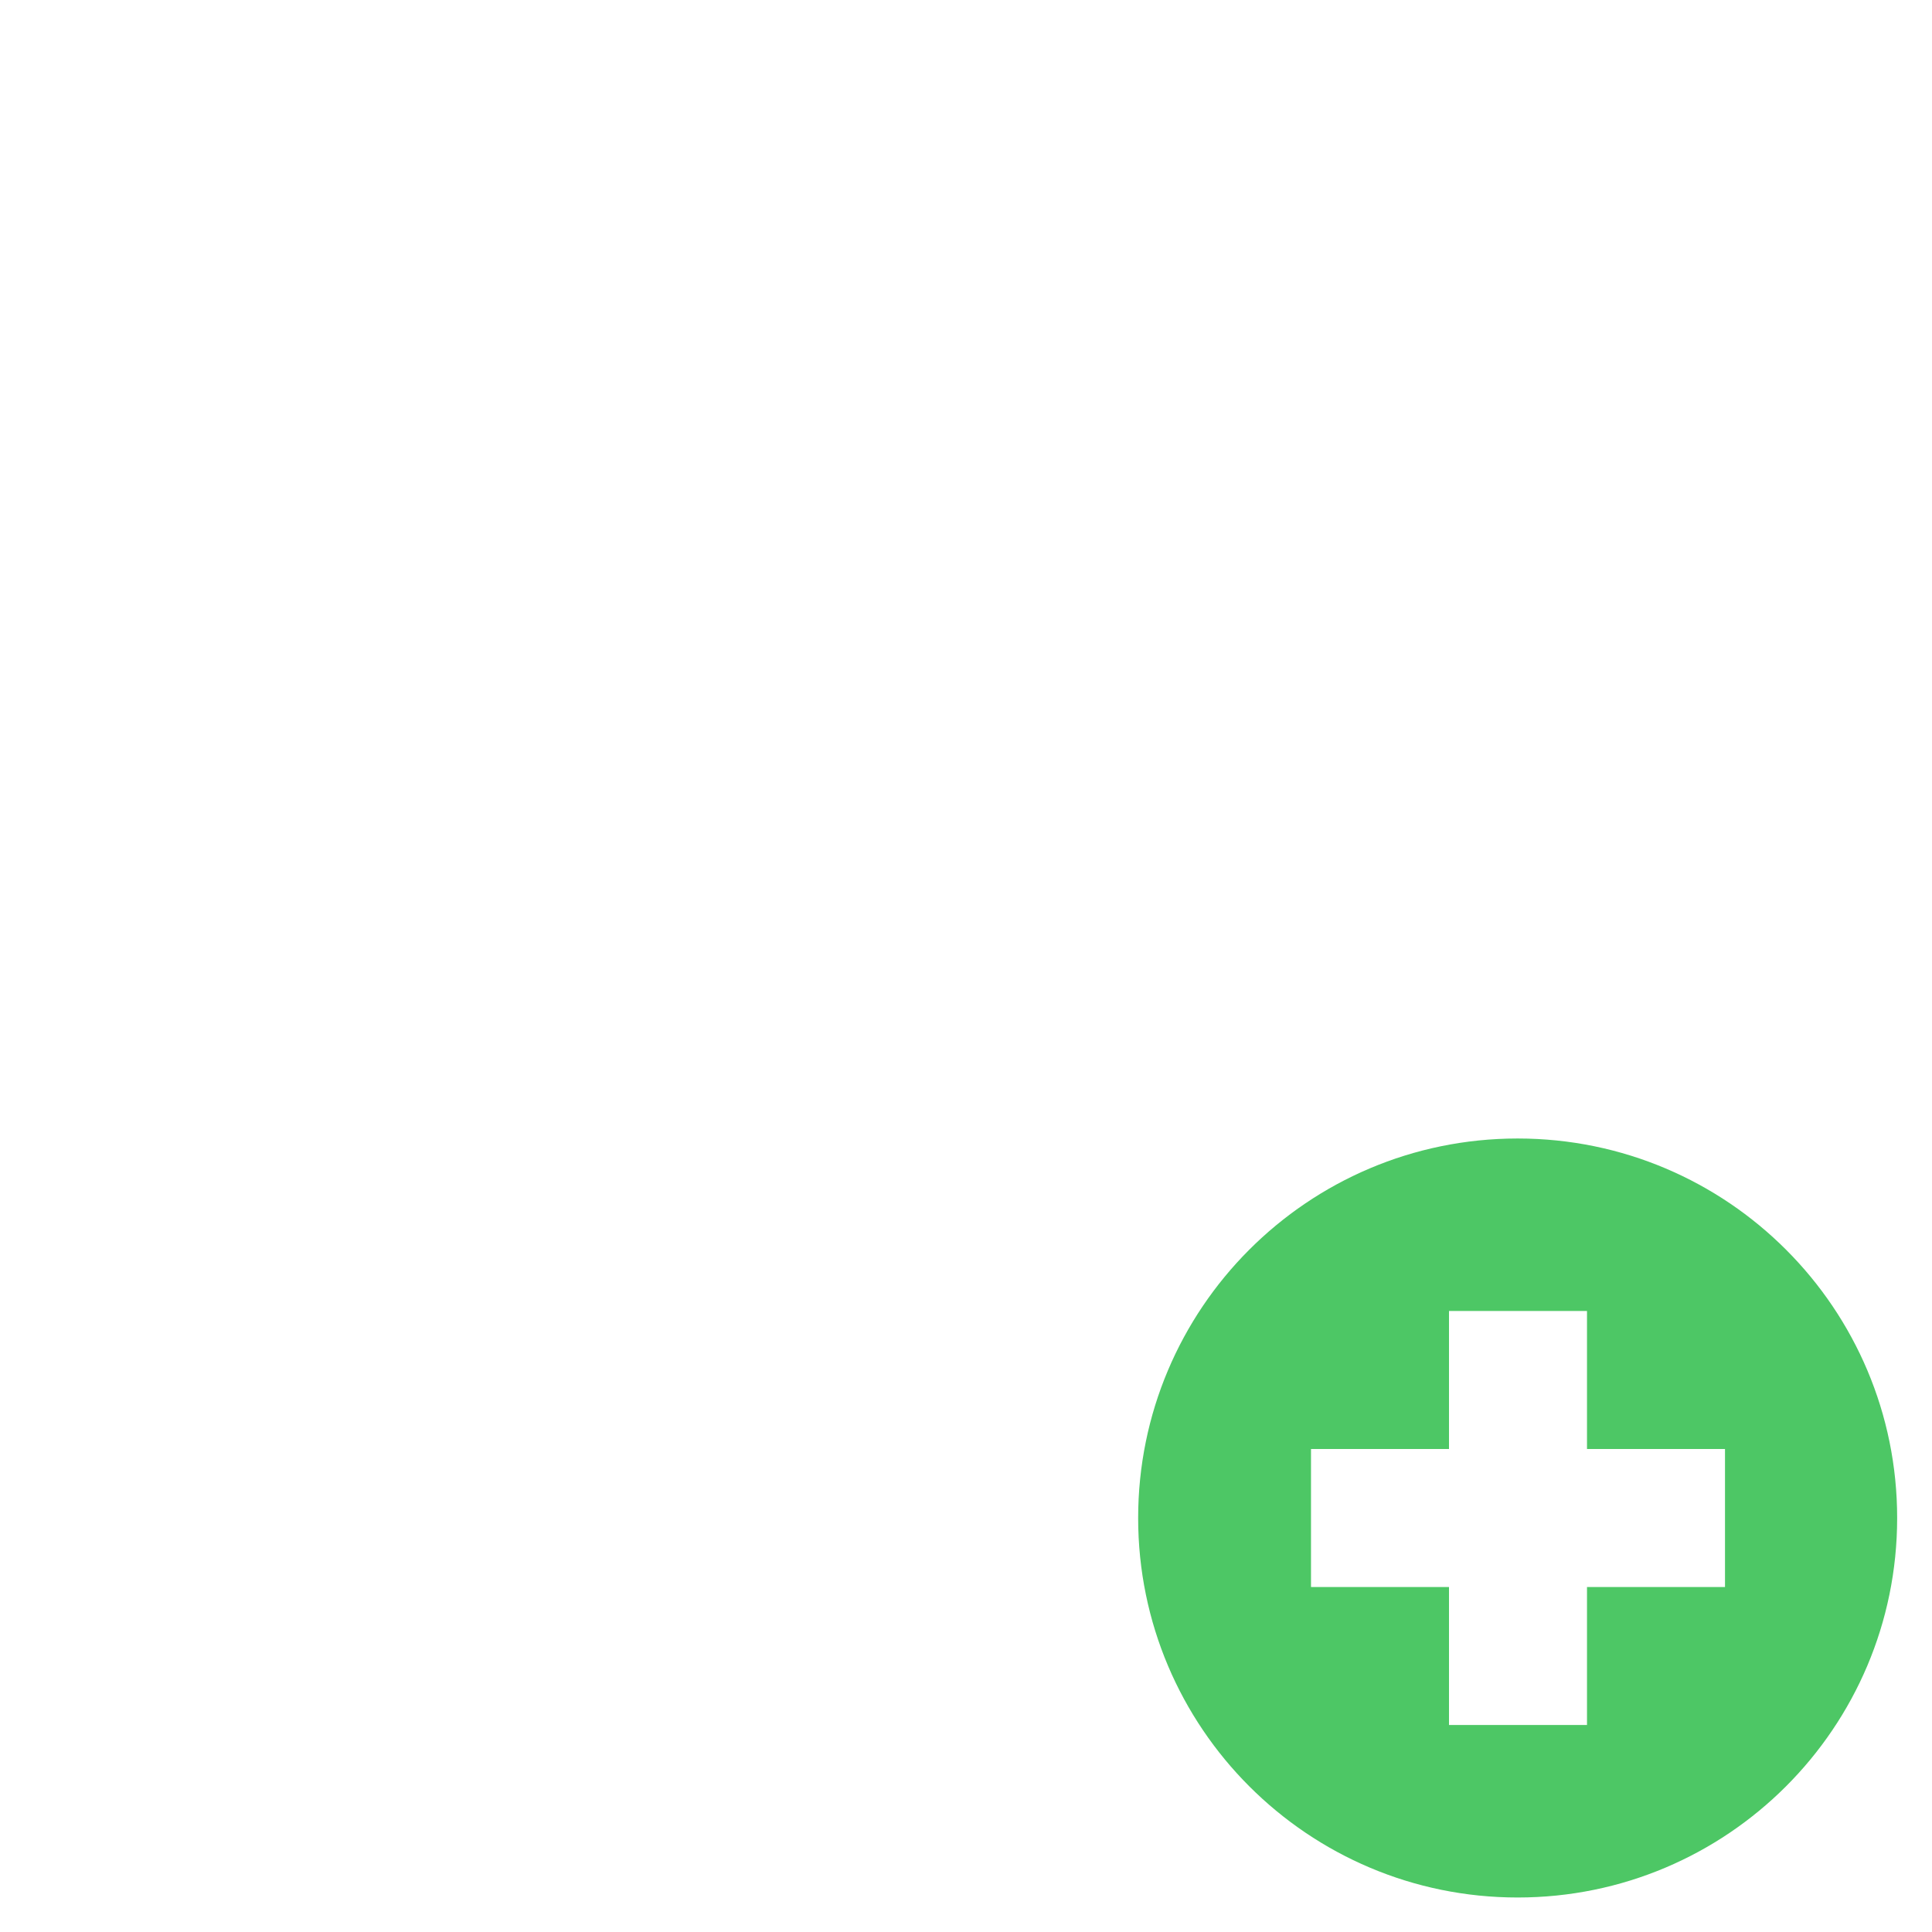
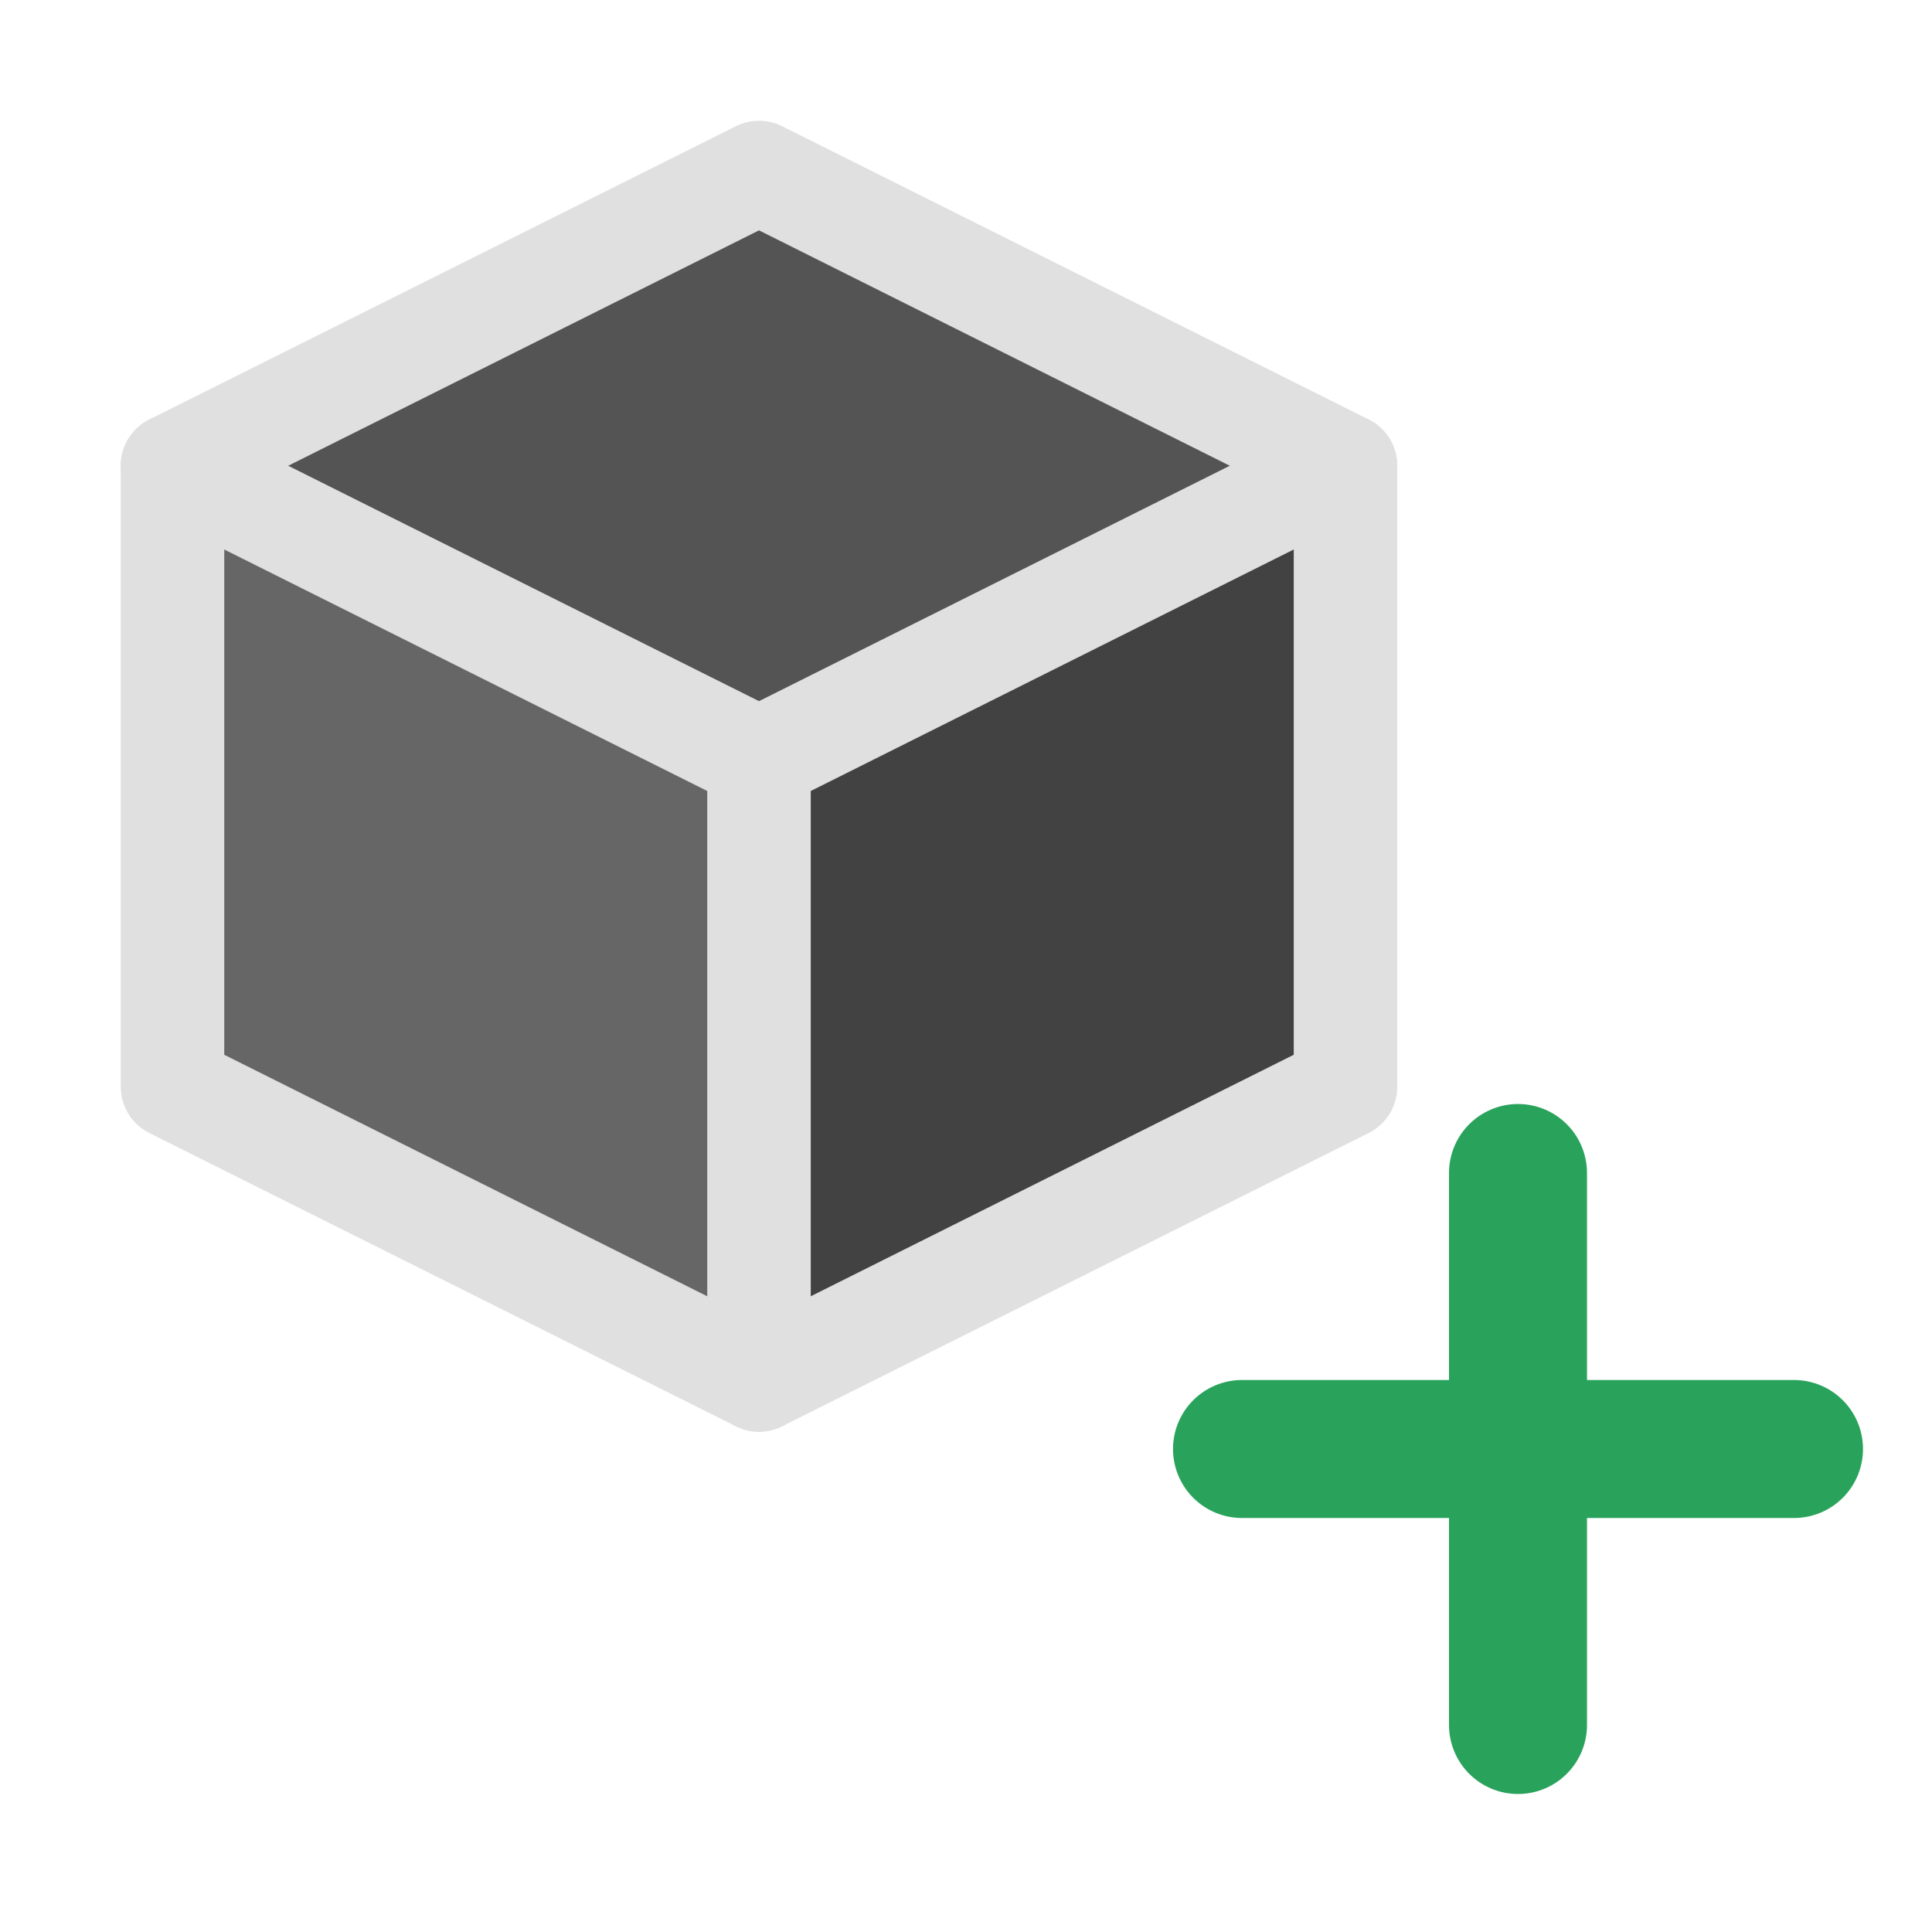
<svg xmlns="http://www.w3.org/2000/svg" viewBox="0 0 28 28" fill="none" stroke-linecap="round" stroke-linejoin="round">
-   <path d="M22 16.5A5.5 5.5 0 1 1 21.99 16.5ZM21 19V21H19V23H21V25H23V23H25V21H23V19Z" fill="#4DC765" fill-rule="evenodd" />
+   <path d="M2.5 6.75 L11 11 L11 20 L2.5 15.75Z" fill="#666666" />
+   <path d="M11 2.5 L19.5 6.75 L11 11 L2.5 6.75Z" fill="#545454" />
+   <path d="M19.5 6.75 L11 11 L11 20 L19.5 15.75Z" fill="#424242" />
+   <path d="M2.5 6.75 L11 11 L19.5 6.75M11 11V20" stroke="#E0E0E0" stroke-width="1.5" />
+   <path d="M11 2.5 L19.5 6.75 L19.5 15.75 L11 20 L2.5 15.75 L2.5 6.75Z" stroke="#E0E0E0" stroke-width="1.5" />
+   <path d="M22 17V25M18 21H26" stroke="#29A35C" stroke-width="2" />
</svg>
